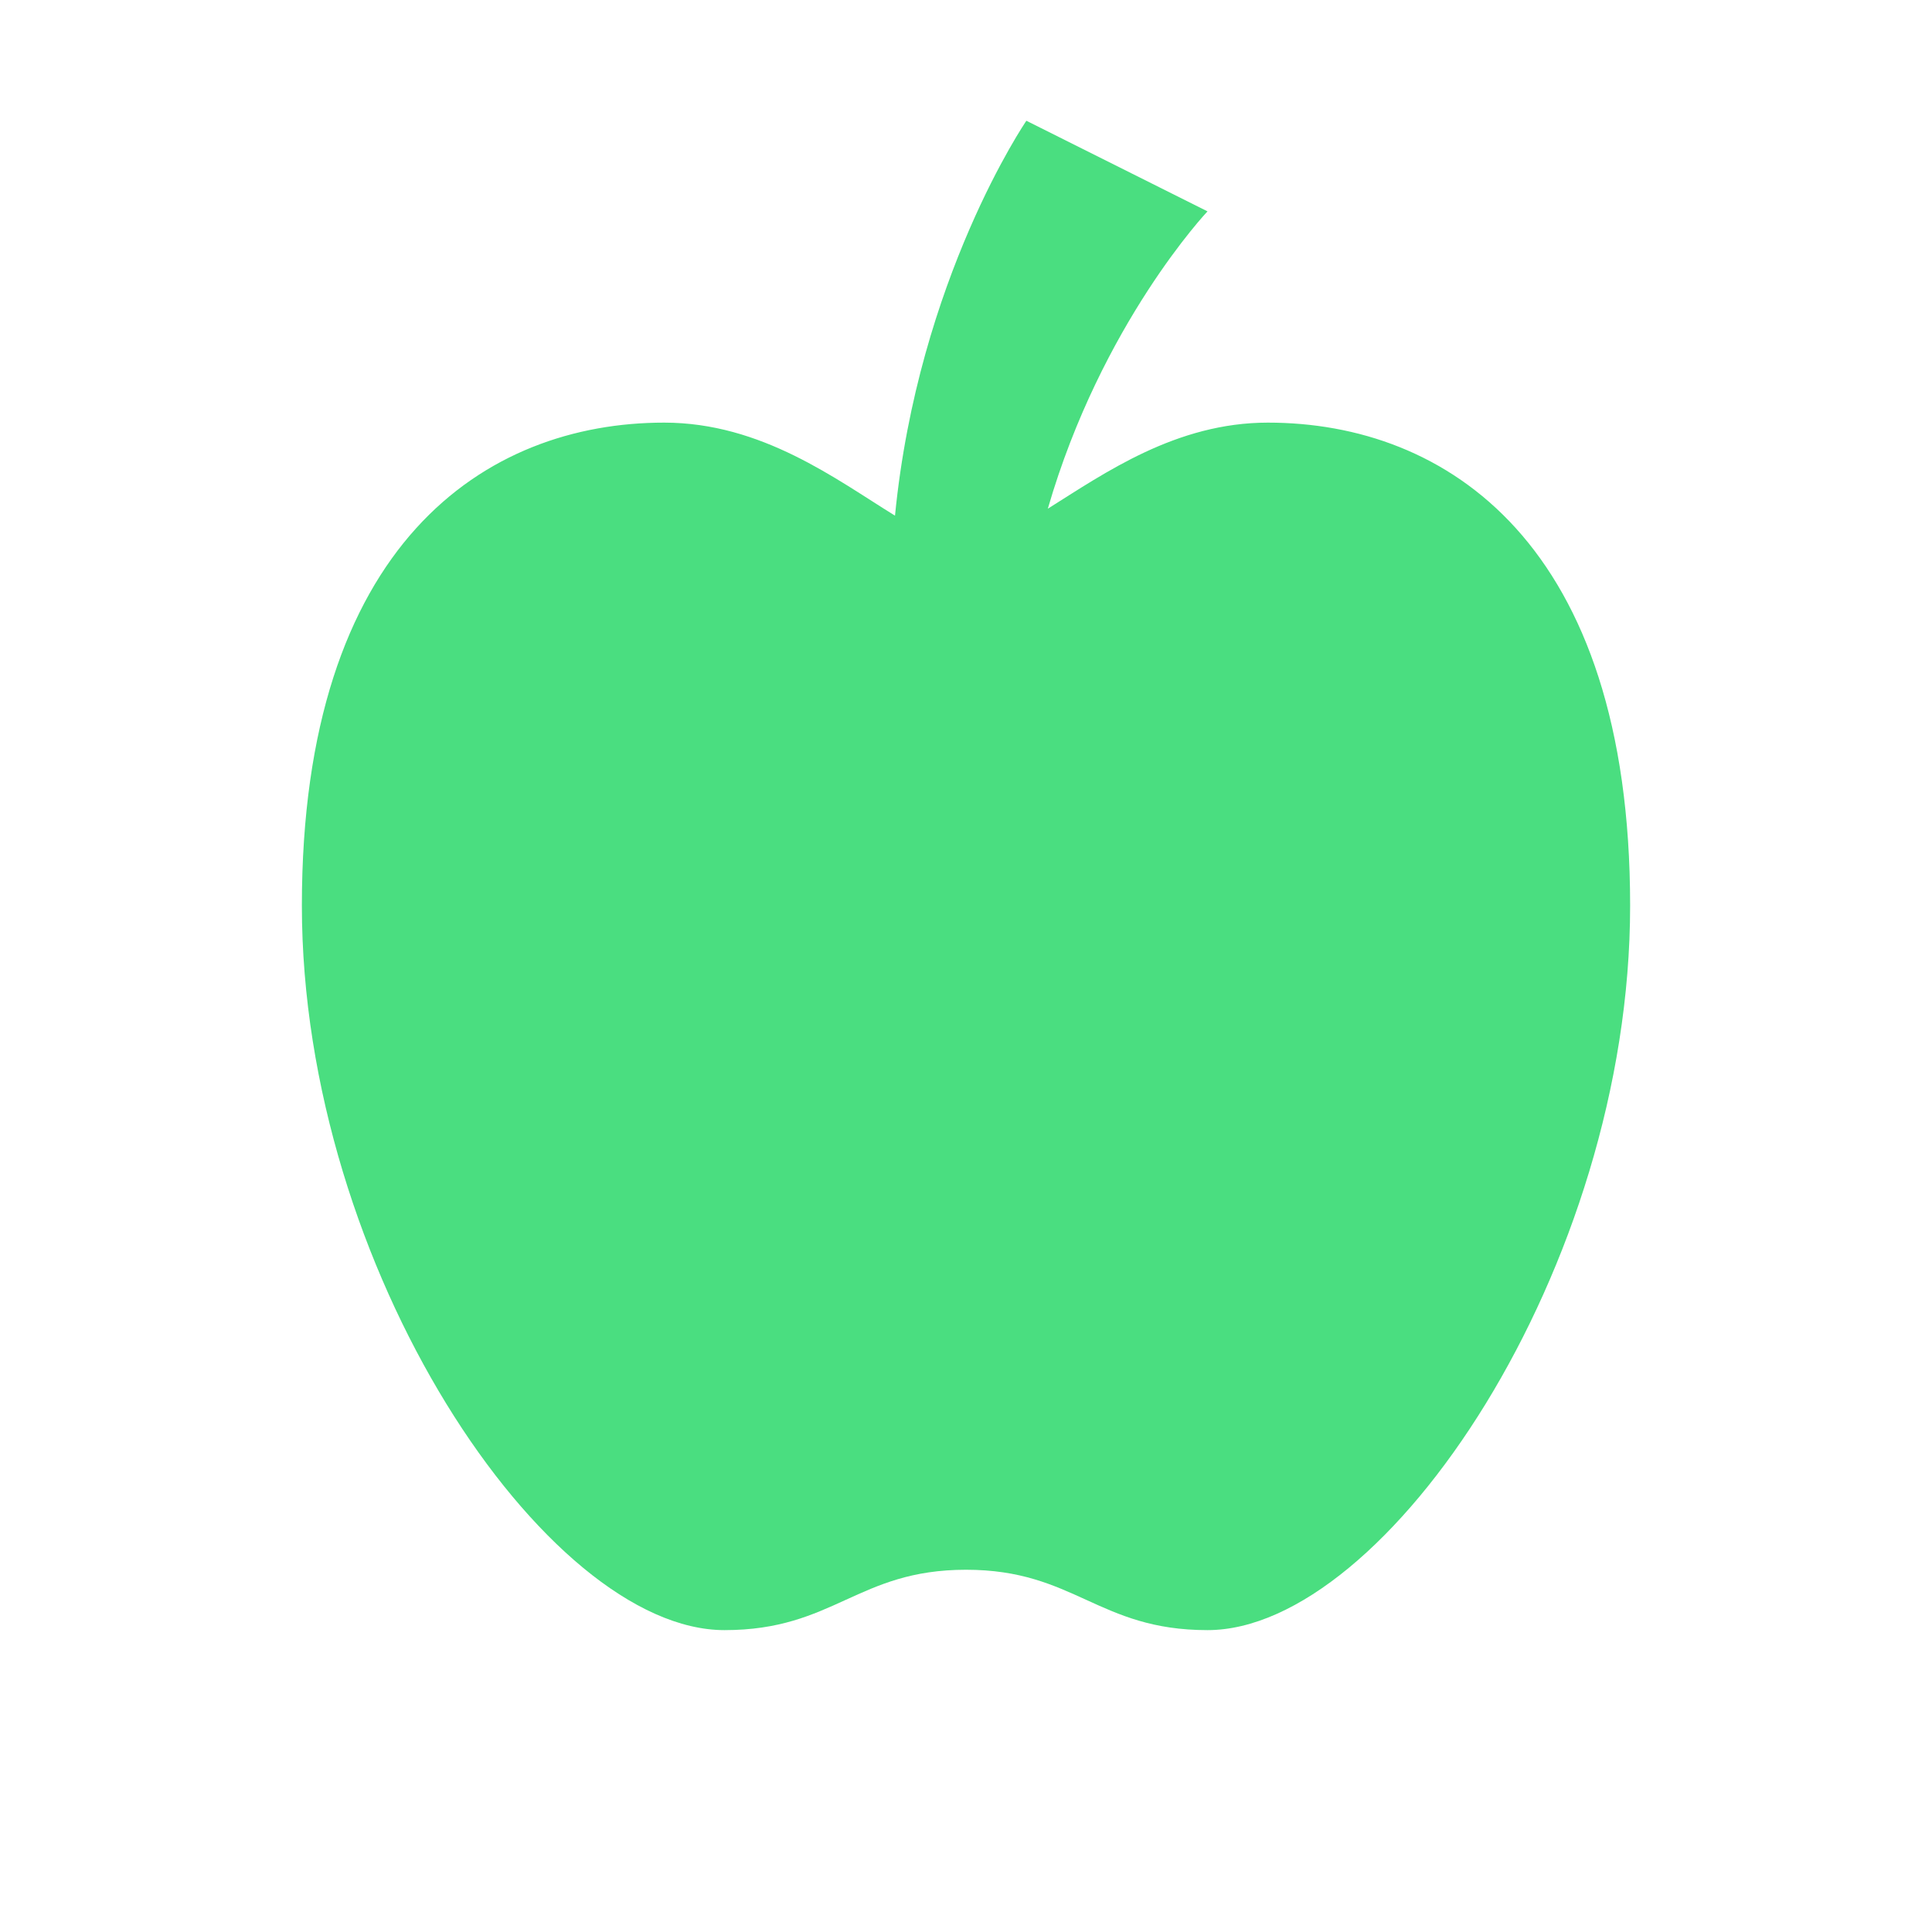
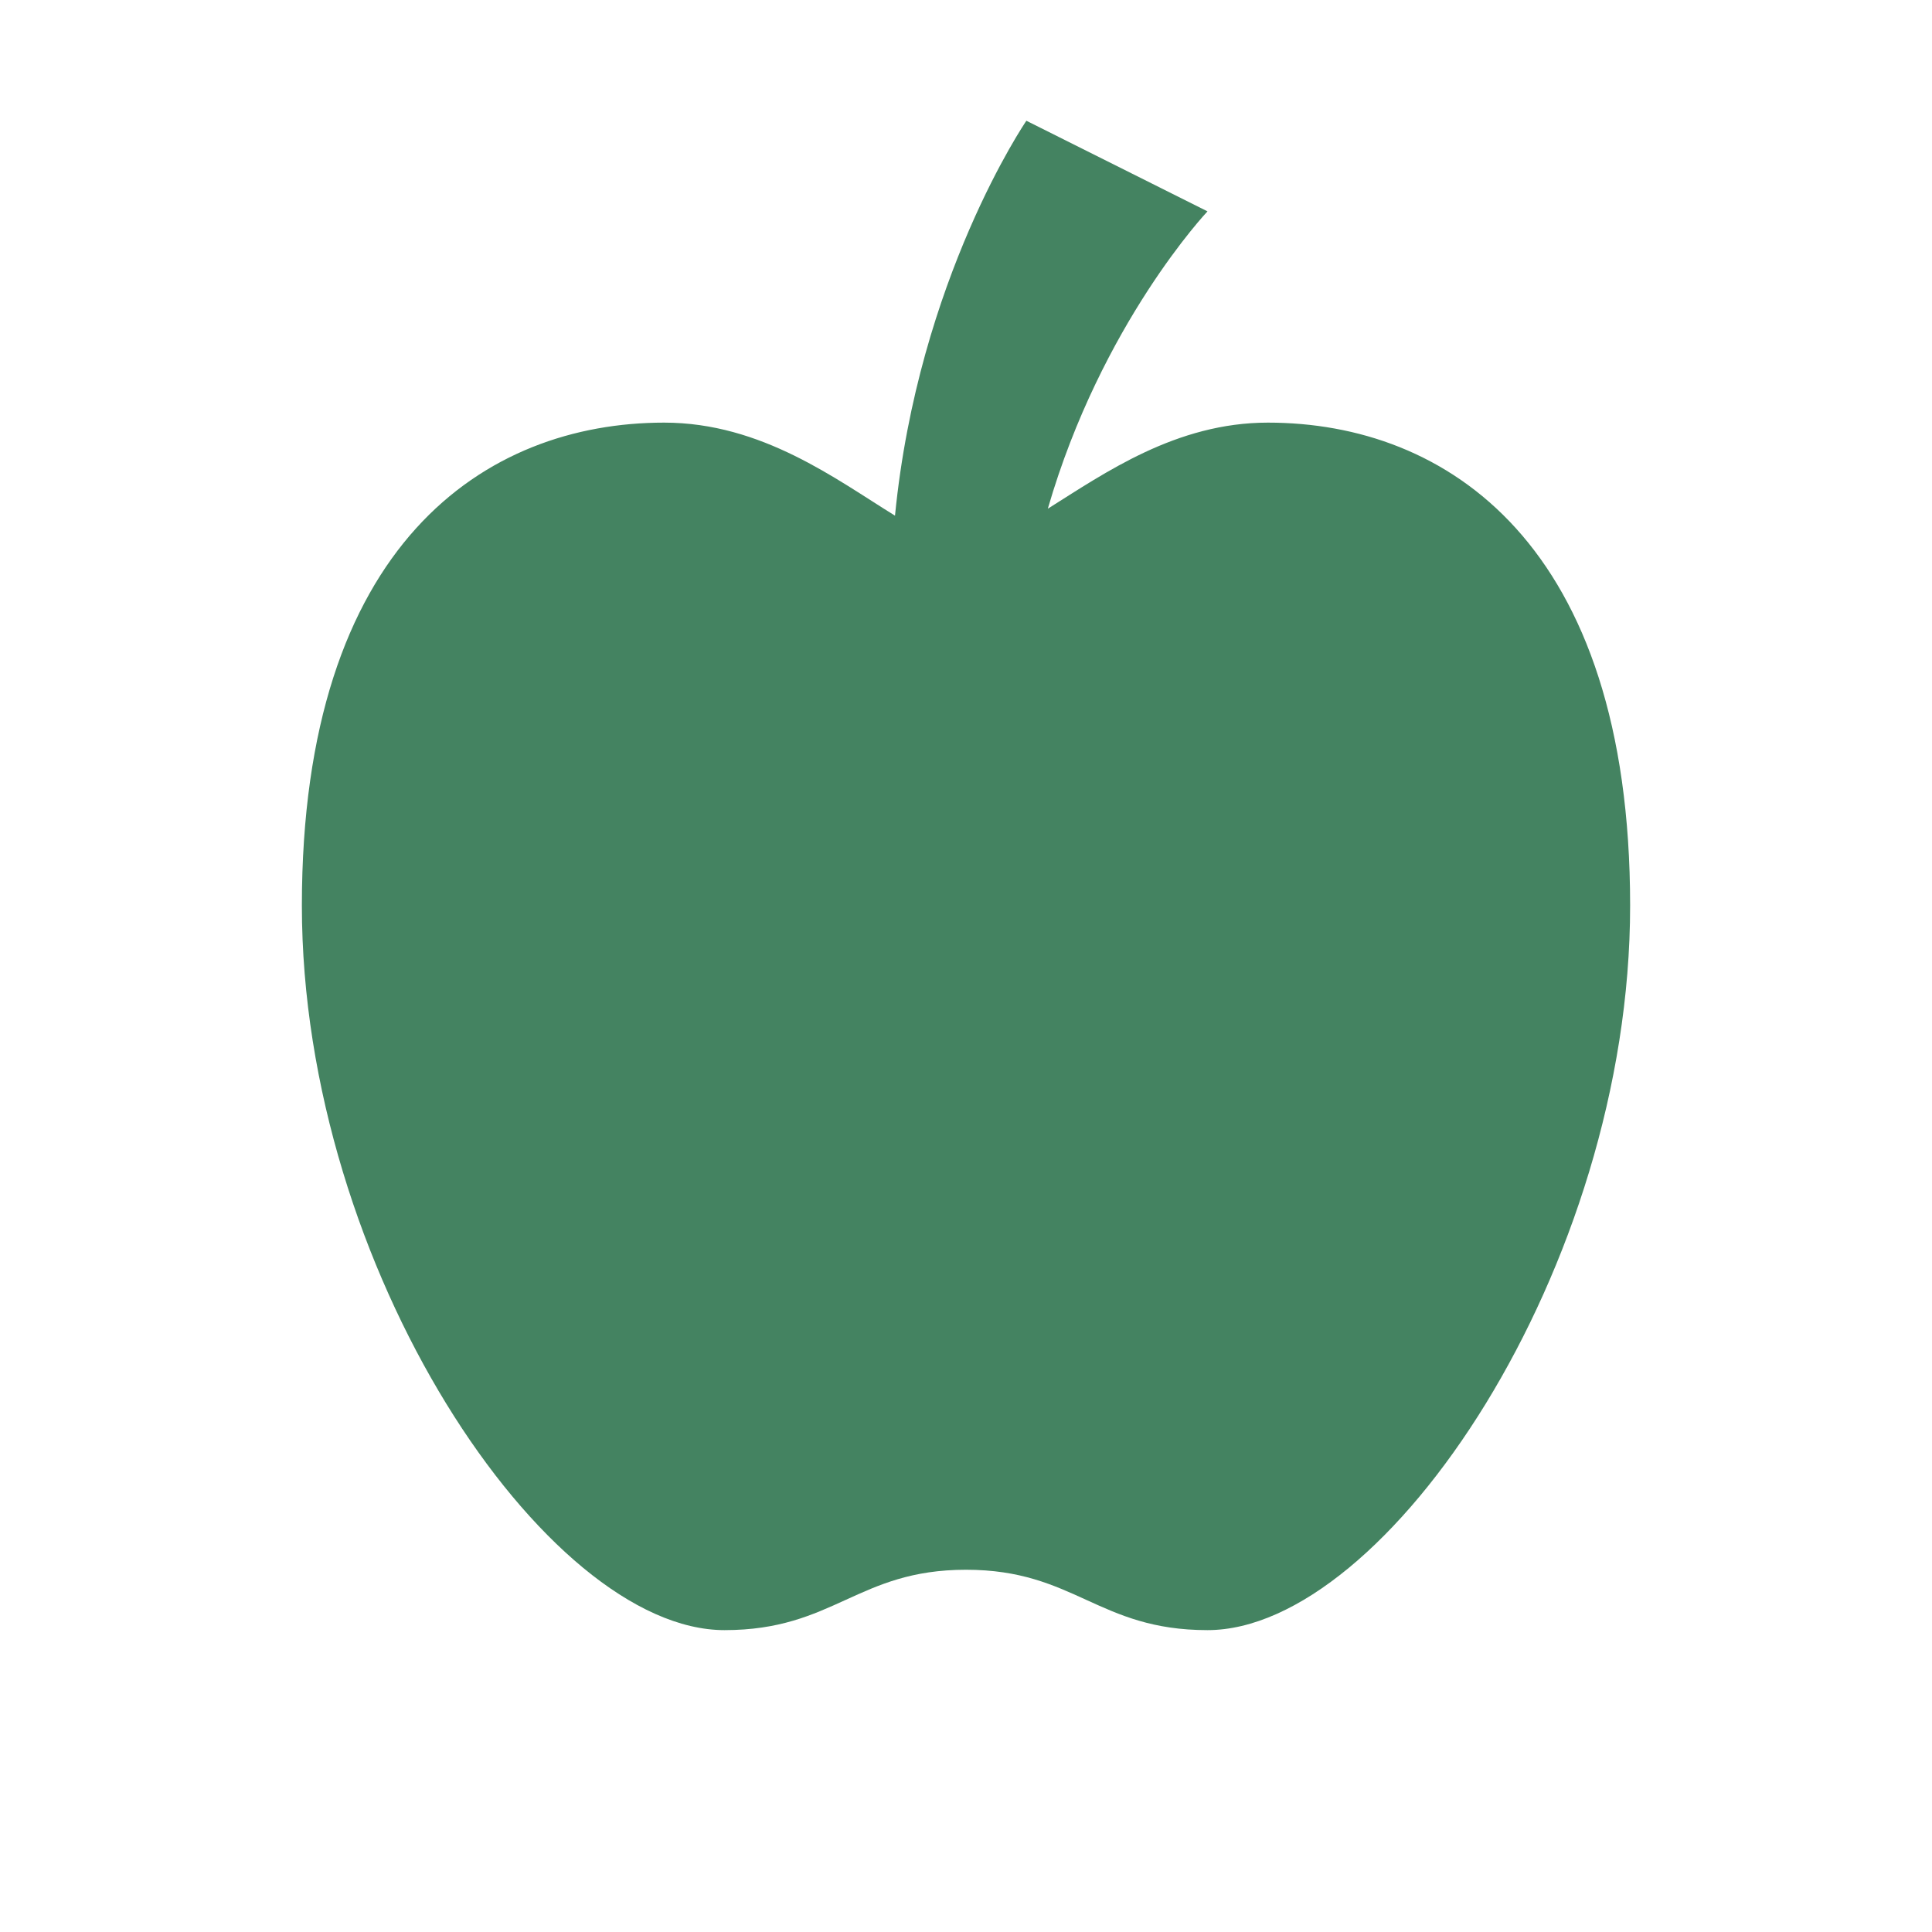
- <svg xmlns="http://www.w3.org/2000/svg" viewBox="0 0 20 20" fill="#4ADE80">
-   <path d="M16.875 9.375c0 3.75-2.528 7.5-4.375 7.5-1.134 0-1.375-.625-2.5-.625s-1.366.625-2.5.625c-1.847 0-4.375-3.75-4.375-7.5s1.903-5 3.75-5c1.013 0 1.784.59 2.39.963.241-2.454 1.36-4.088 1.36-4.088l1.875.938s-1.097 1.159-1.653 3.078c.59-.37 1.328-.891 2.278-.891 1.847 0 3.75 1.25 3.75 5" fill="#4ADE80" />
+ <svg xmlns="http://www.w3.org/2000/svg" viewBox="0 0 20 20" fill="#448361">
+   <path d="M16.875 9.375c0 3.75-2.528 7.5-4.375 7.5-1.134 0-1.375-.625-2.5-.625s-1.366.625-2.5.625c-1.847 0-4.375-3.75-4.375-7.5s1.903-5 3.75-5c1.013 0 1.784.59 2.39.963.241-2.454 1.36-4.088 1.36-4.088l1.875.938s-1.097 1.159-1.653 3.078c.59-.37 1.328-.891 2.278-.891 1.847 0 3.75 1.25 3.75 5" fill="#448361" />
</svg>
